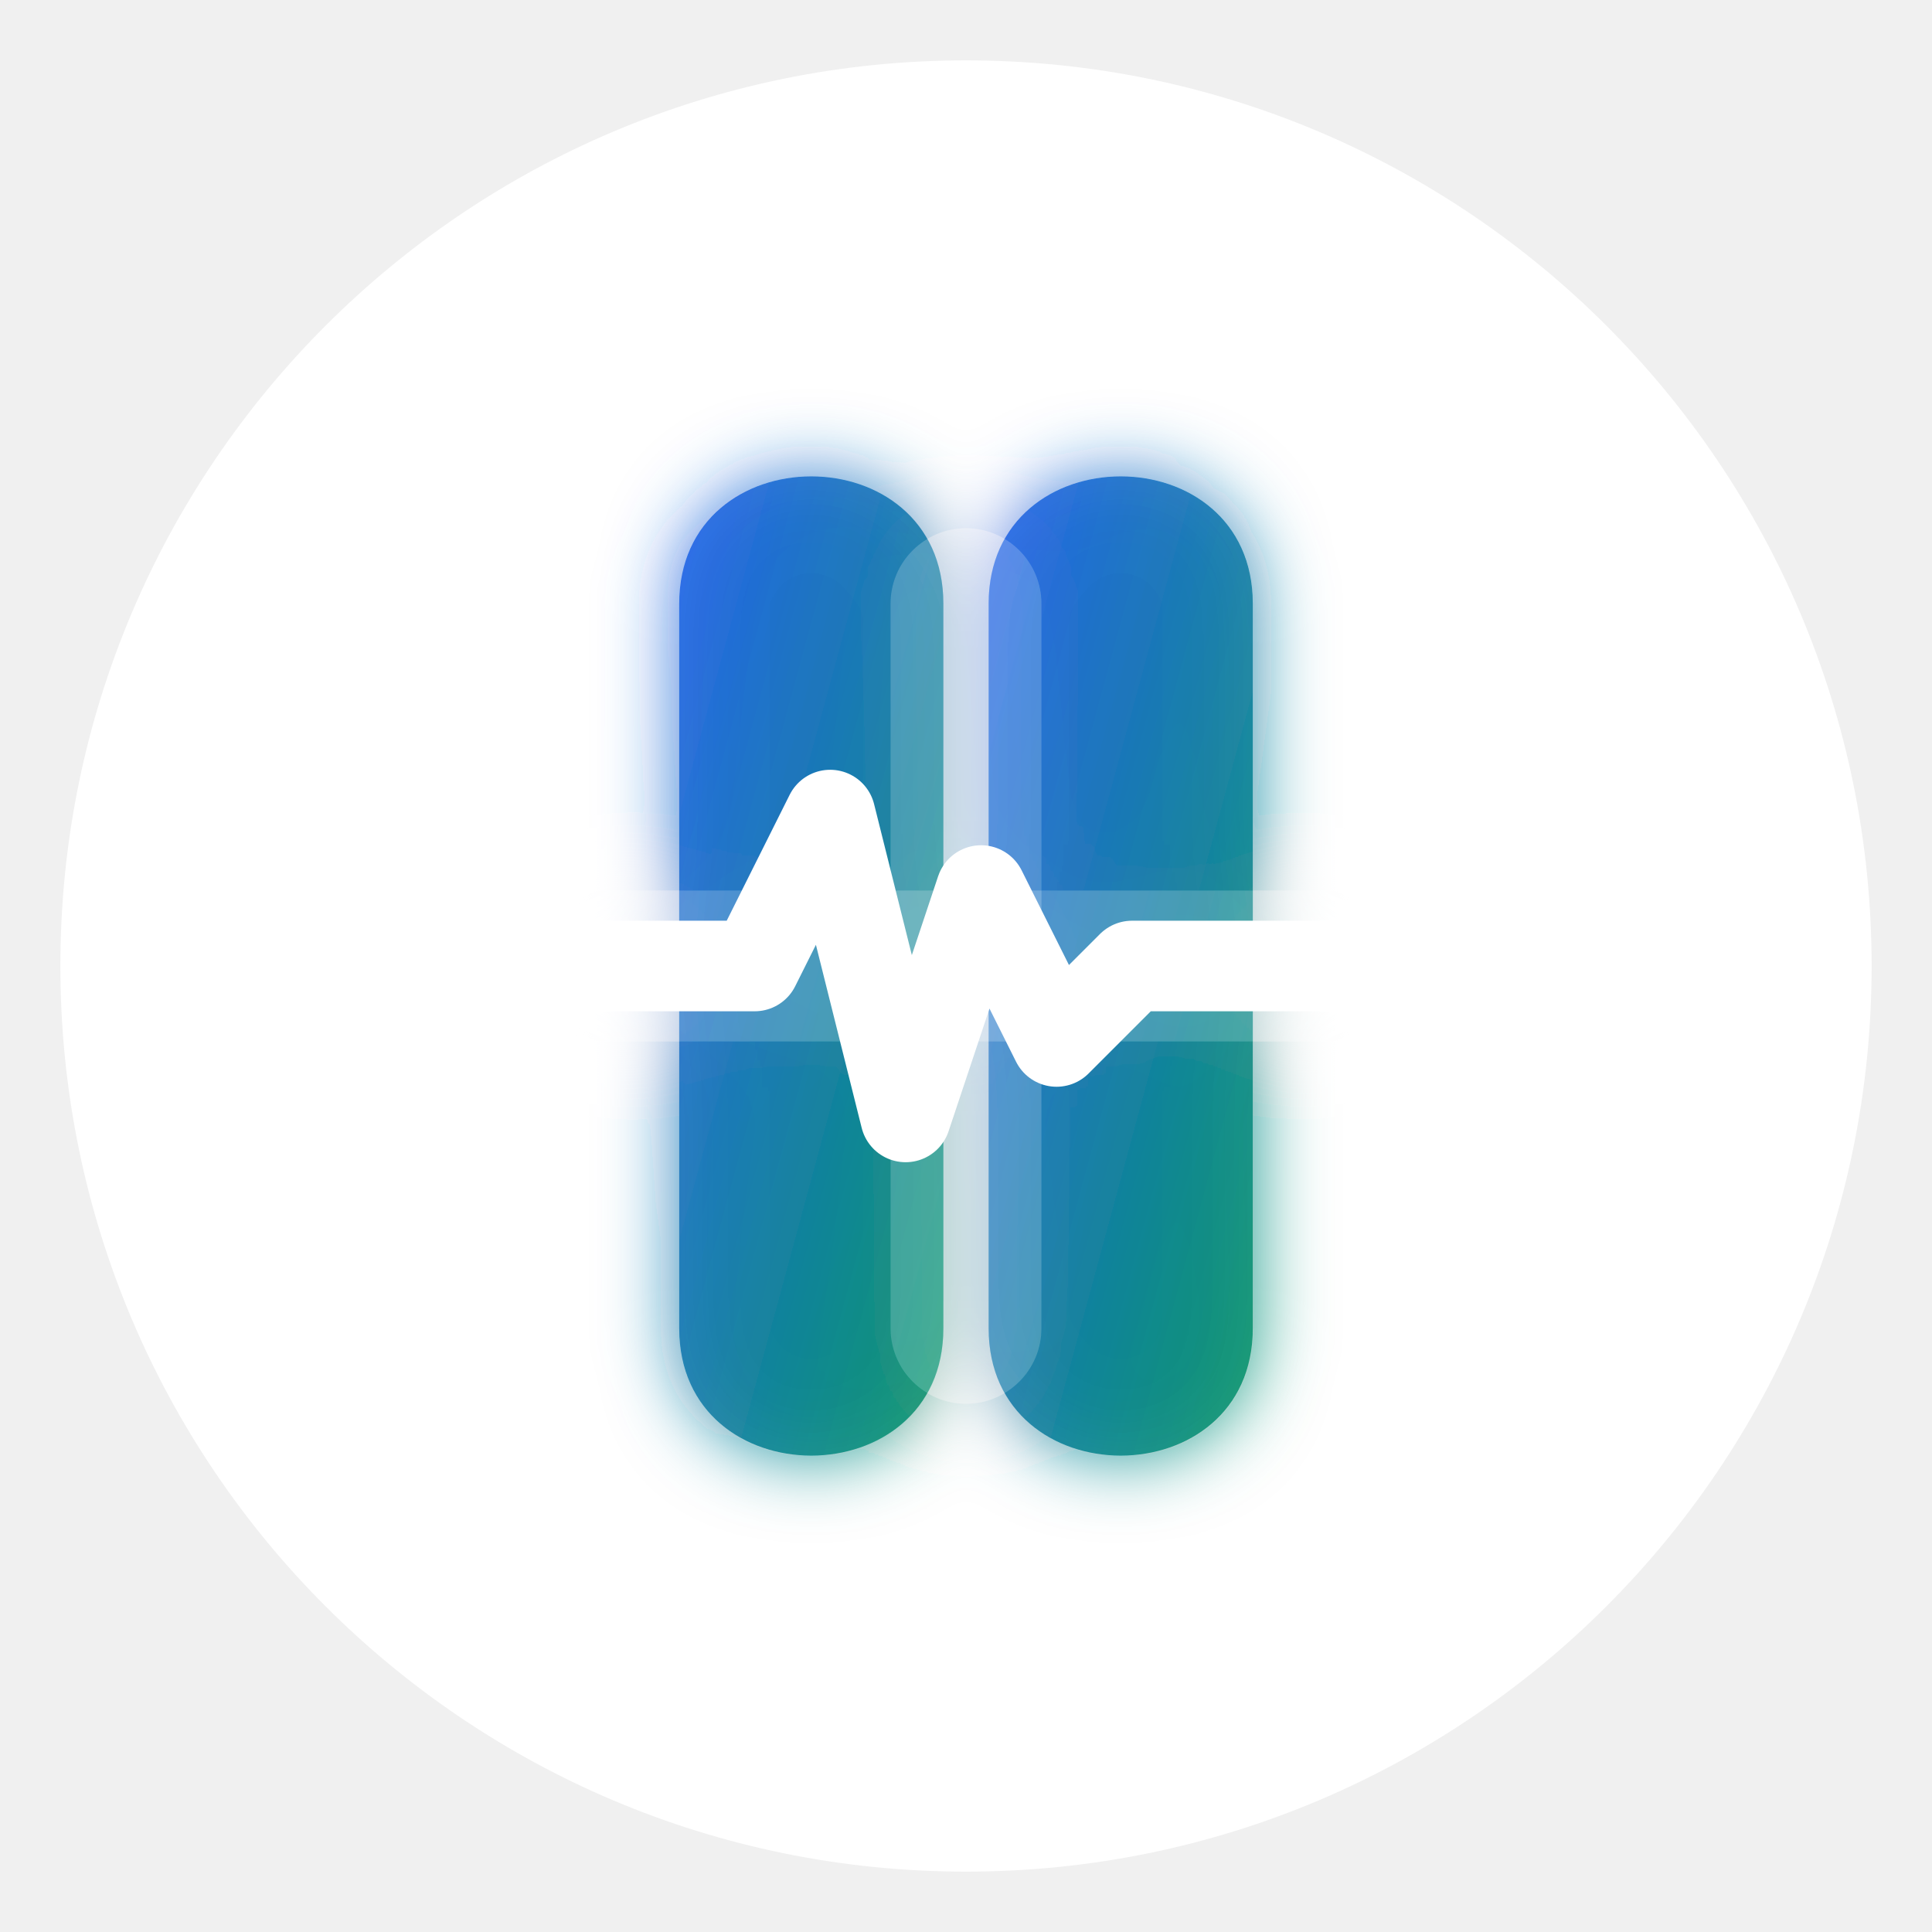
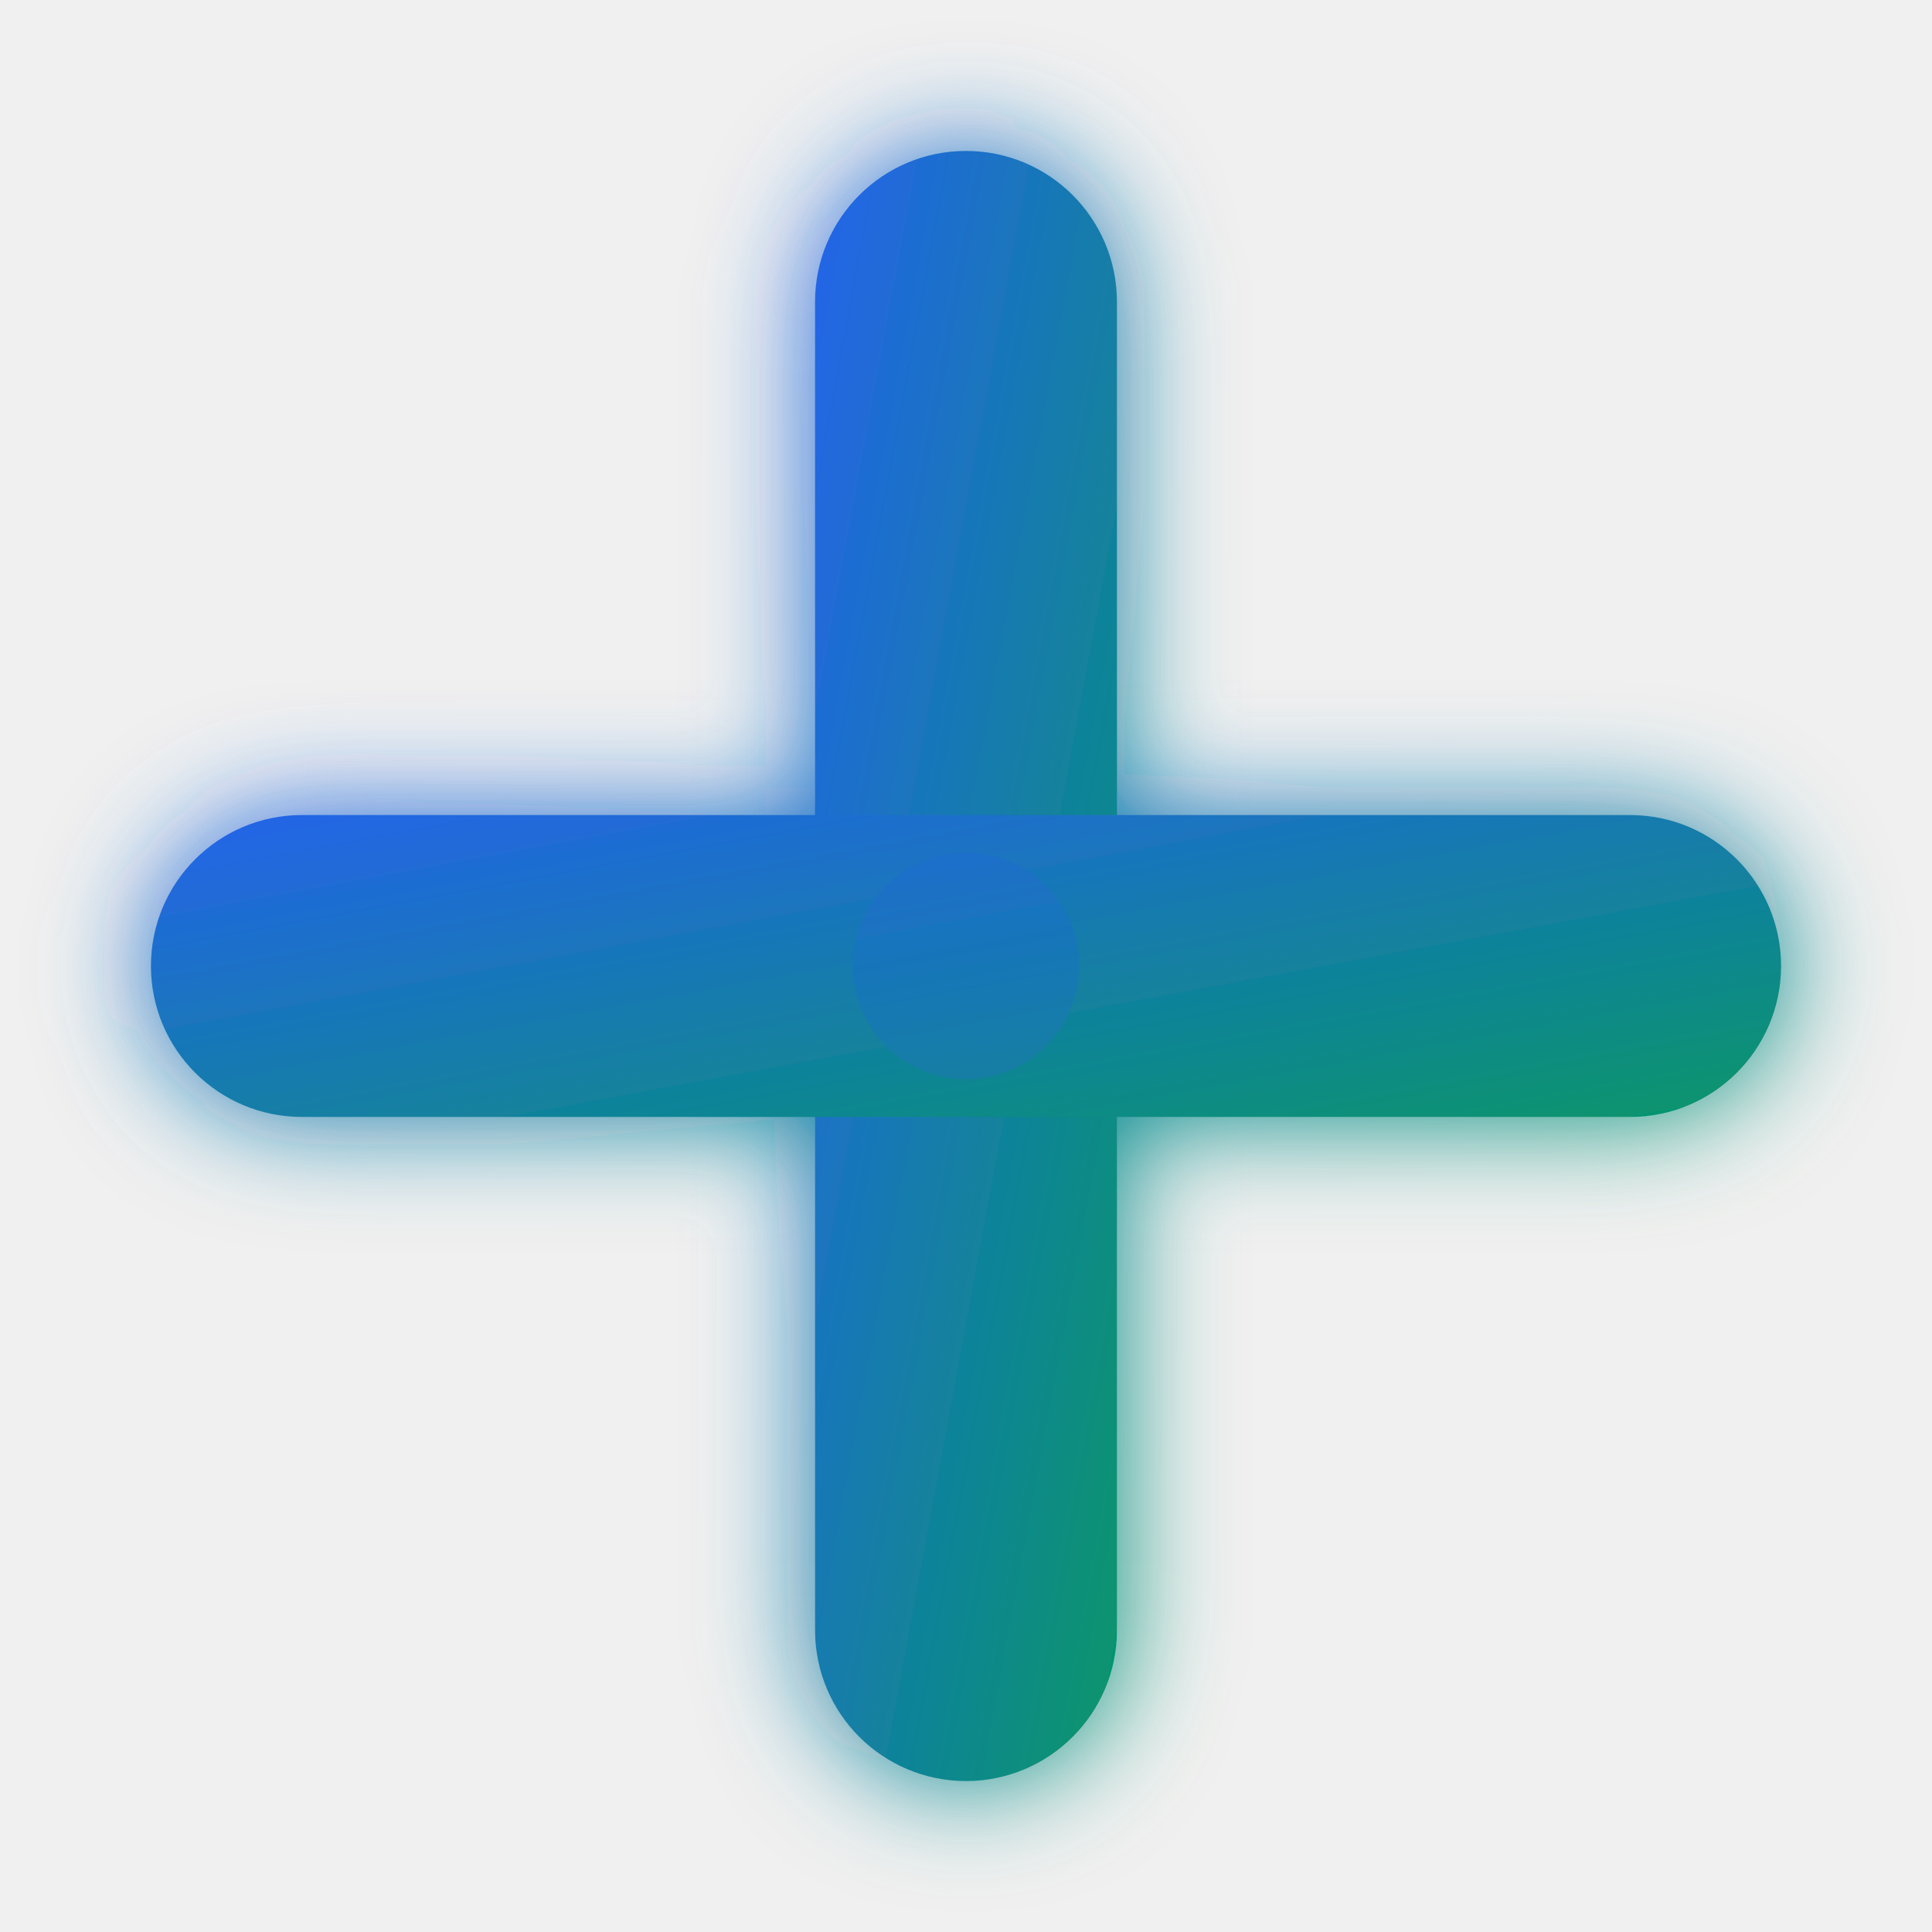
<svg xmlns="http://www.w3.org/2000/svg" width="512" height="512" viewBox="0 0 512 512" fill="none">
  <defs>
    <linearGradient id="grad1" x1="0%" y1="0%" x2="100%" y2="100%">
      <stop offset="0%" style="stop-color:#2563EB;stop-opacity:1" />
      <stop offset="100%" style="stop-color:#059669;stop-opacity:1" />
    </linearGradient>
    <filter id="glow" x="-20%" y="-20%" width="140%" height="140%">
-       <feGaussianBlur stdDeviation="10" result="blur" />
+       <feGaussianBlur stdDeviation="15" result="blur" />
      <feComposite in="SourceGraphic" in2="blur" operator="over" />
    </filter>
  </defs>
-   <circle cx="256" cy="256" r="240" fill="white" />
  <g filter="url(#glow)">
-     <path d="M180 160 C 180 115, 250 115, 250 160 L 250 352 C 250 397, 180 397, 180 352 Z" fill="url(#grad1)" opacity="0.9" />
-     <path d="M332 160 C 332 115, 262 115, 262 160 L 262 352 C 262 397, 332 397, 332 352 Z" fill="url(#grad1)" opacity="0.9" />
-     <rect x="236" y="140" width="40" height="232" rx="20" fill="white" opacity="0.2" />
-     <rect x="140" y="236" width="232" height="40" rx="20" fill="white" opacity="0.2" />
+     <rect x="216" y="40" width="80" height="432" rx="40" fill="url(#grad1)" />
+     <rect x="40" y="216" width="432" height="80" rx="40" fill="url(#grad1)" />
+     <circle cx="256" cy="256" r="30" fill="#2563EB" fill-opacity="0.2" />
  </g>
-   <path d="M160 256 L 200 256 L 220 216 L 240 296 L 260 236 L 280 276 L 300 256 L 352 256" stroke="white" stroke-width="24" stroke-linecap="round" stroke-linejoin="round" />
</svg>
